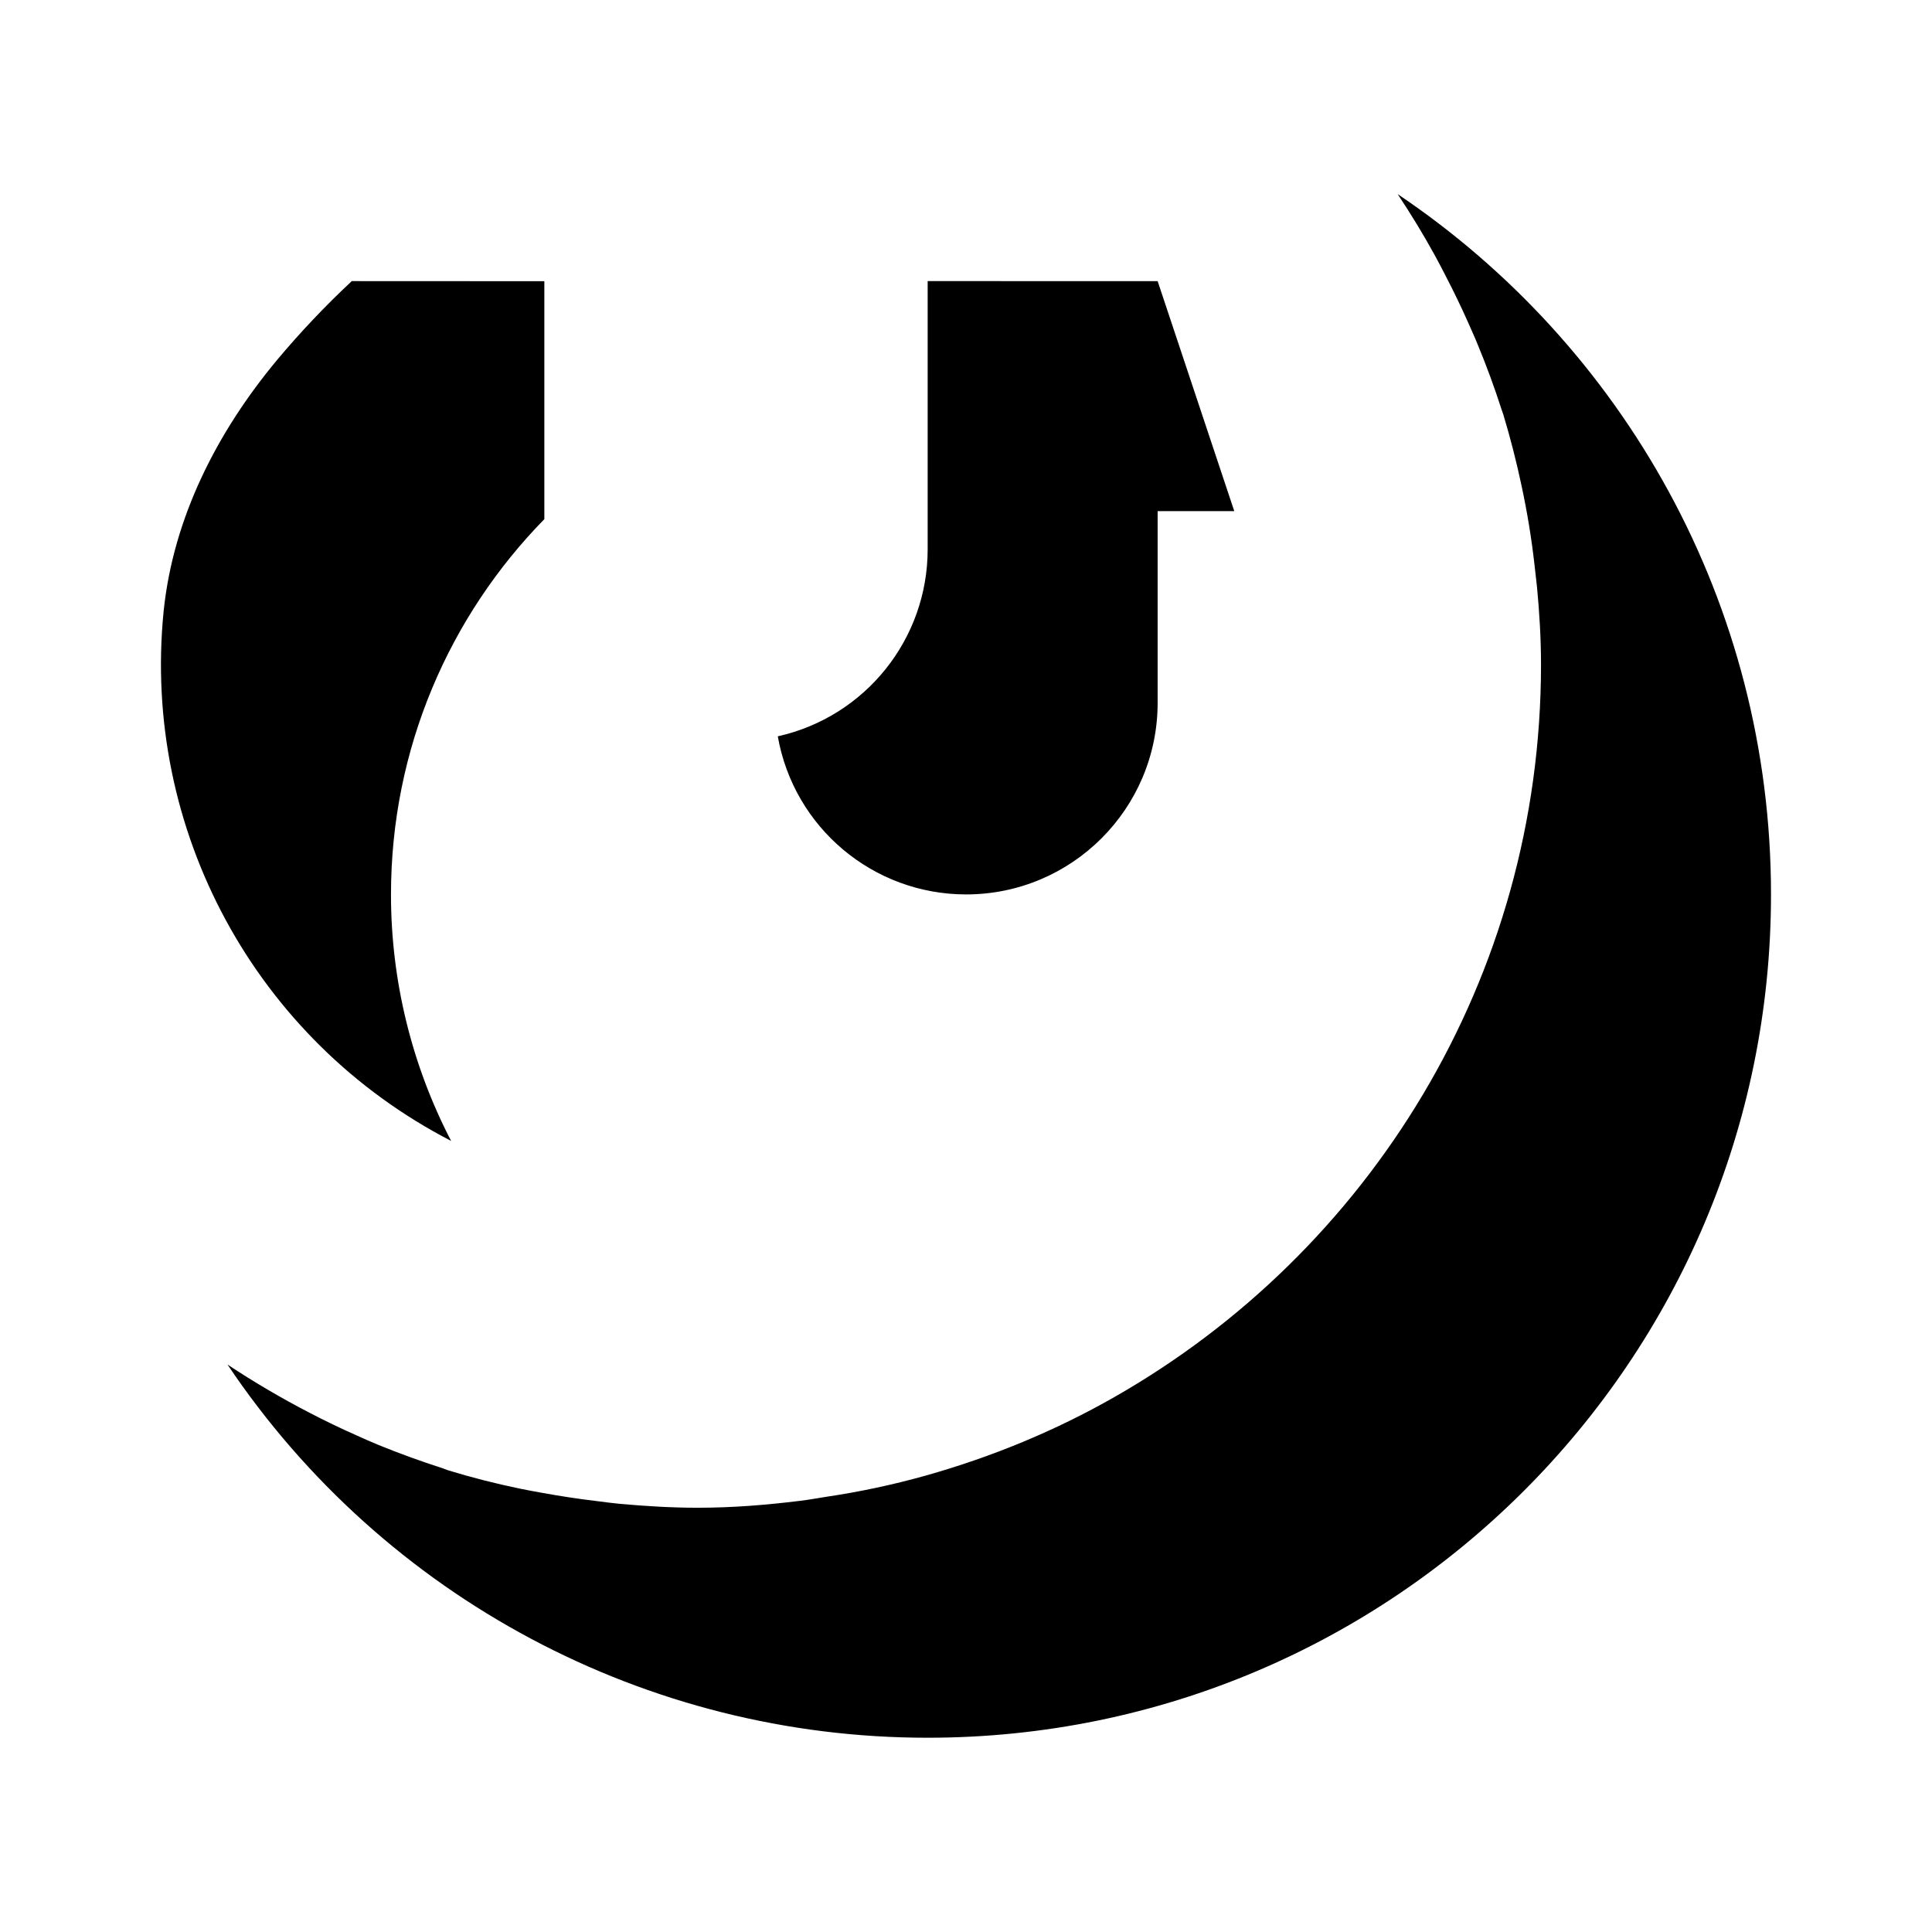
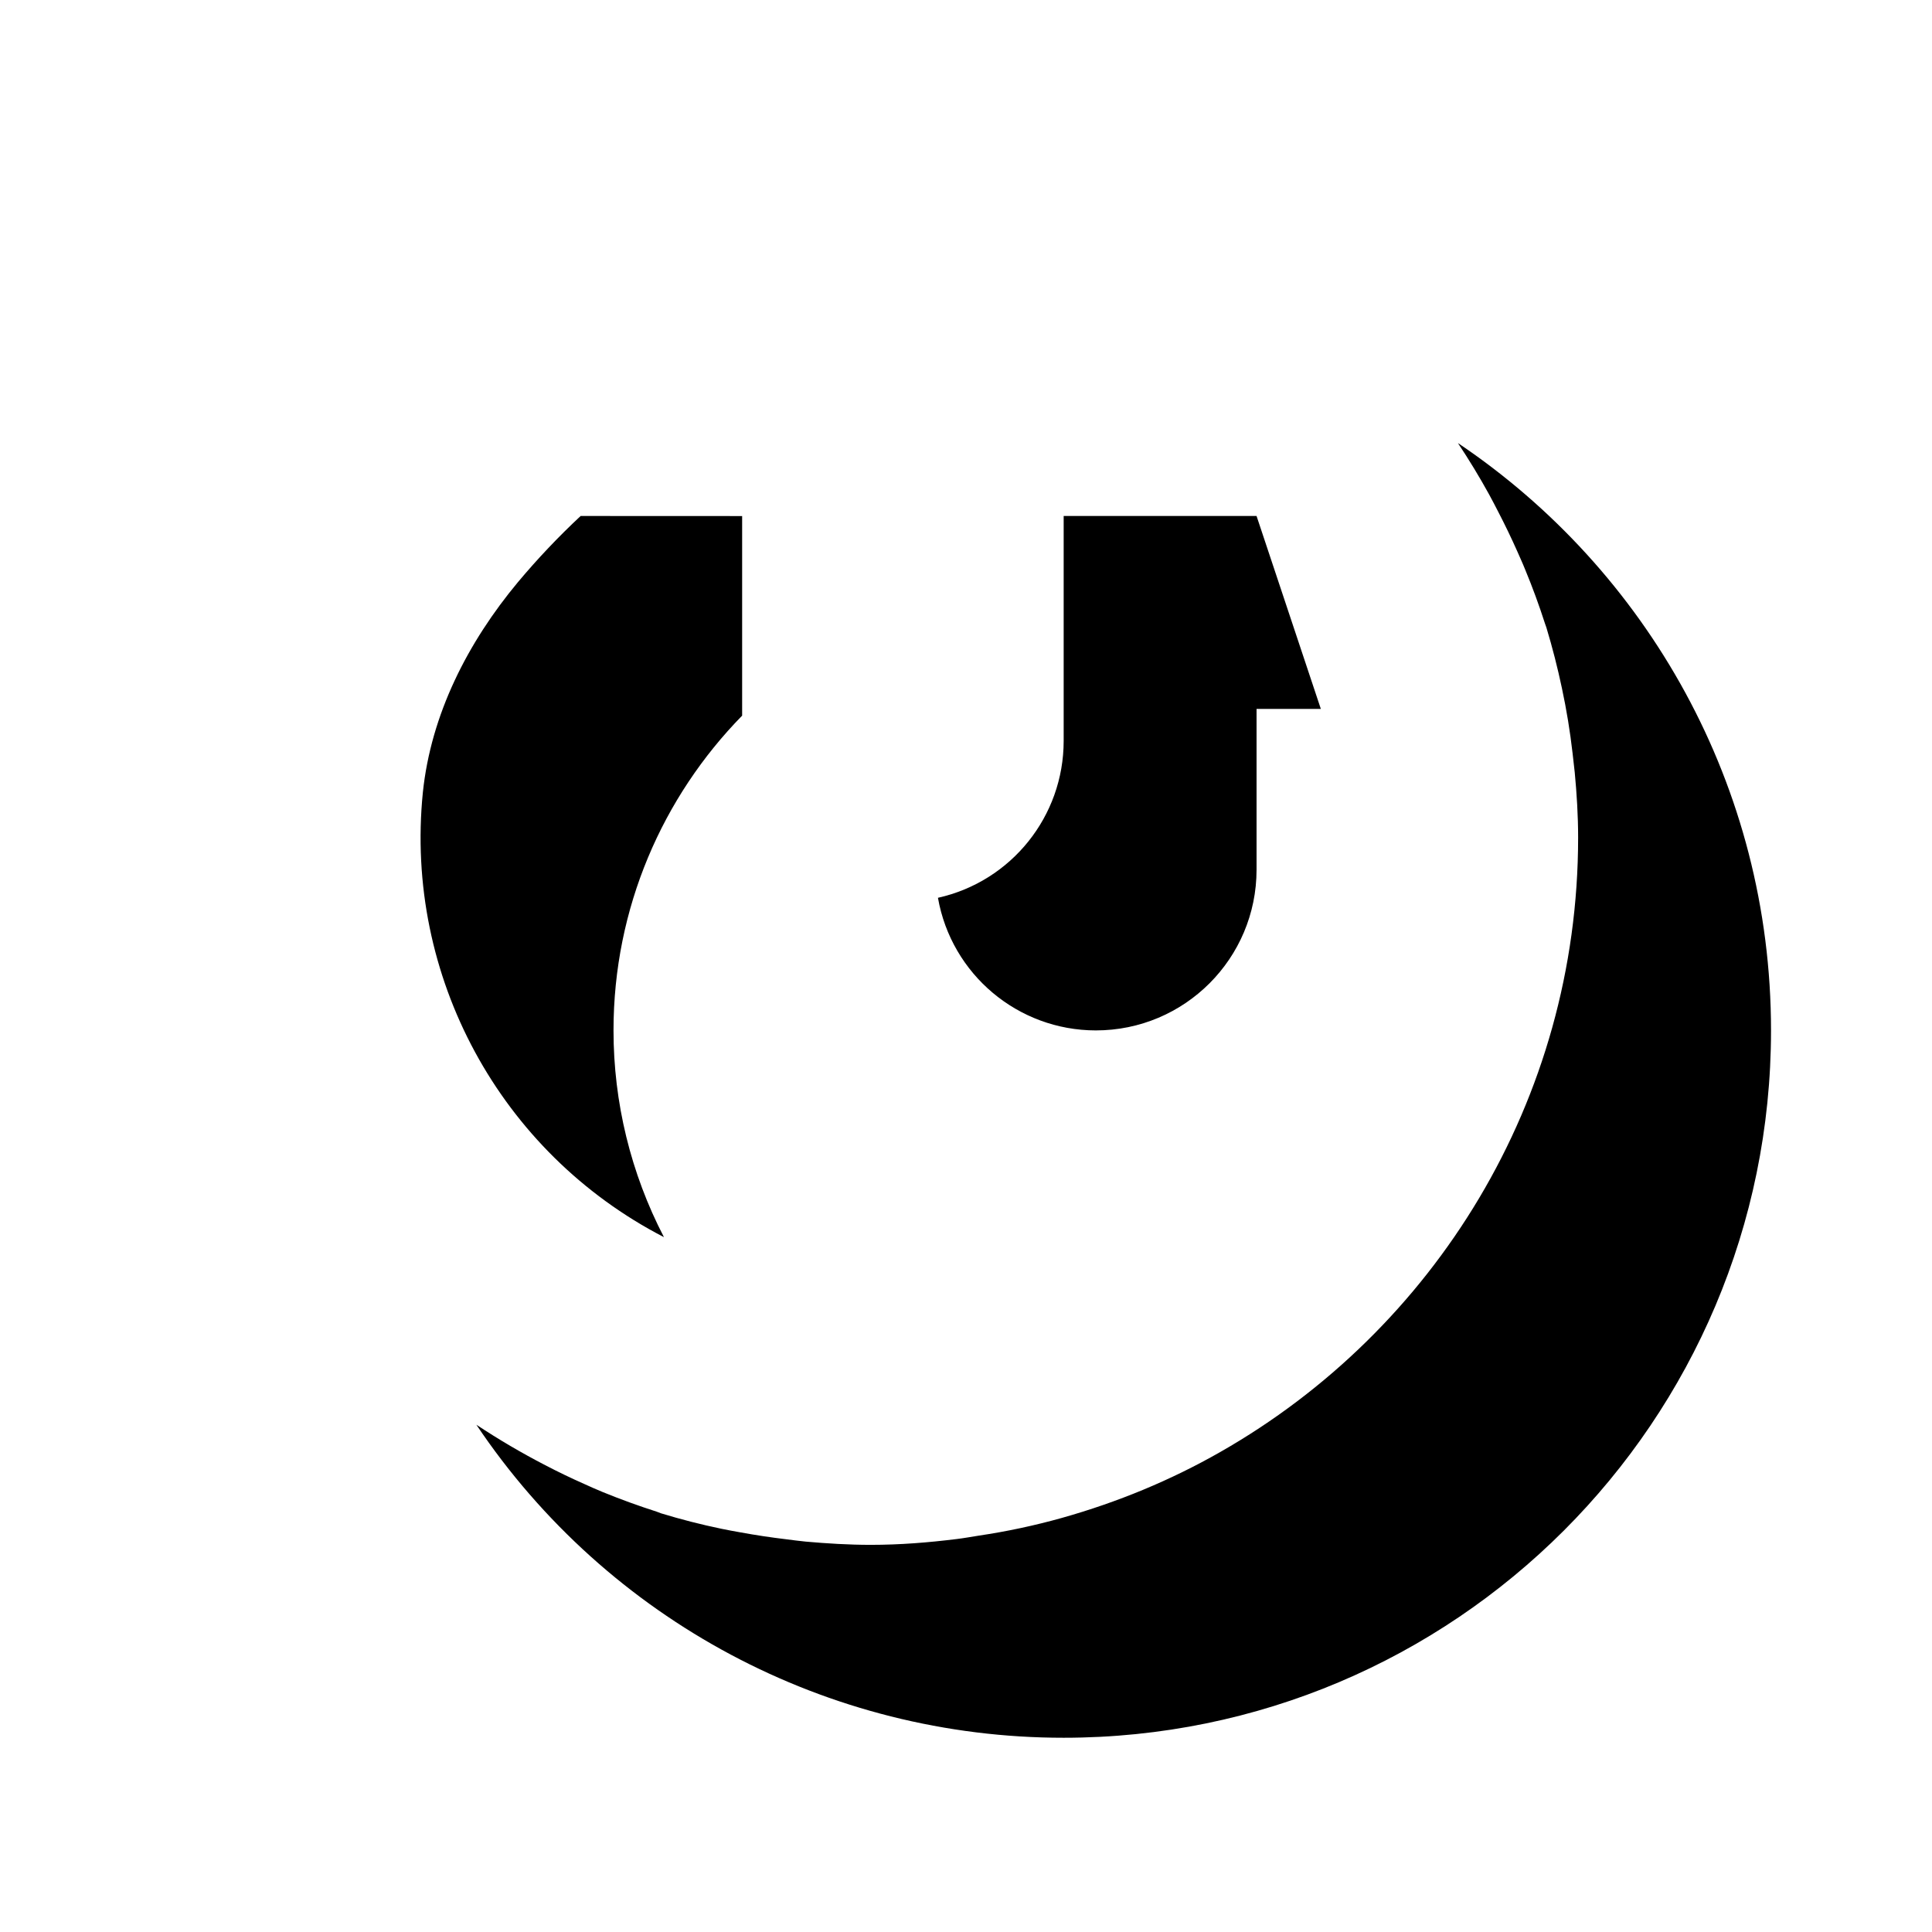
- <svg xmlns="http://www.w3.org/2000/svg" width="192" height="192" viewBox="0 0 192 192">
-   <path d="m138.92 19.306.008.032q1.944 2.92 3.648 6.008.576 1.056 1.12 2.128 1.176 2.264 2.216 4.6c.32.736.664 1.472.96 2.216q1.296 3.127 2.344 6.383.08.256.176.504 1.064 3.52 1.832 7.16a79.998 79.998 0 0 1 1.264 7.712q.136 1.12.256 2.272c.24 2.536.4 5.112.4 7.712 0 31.199-17.096 58.39-42.4 72.806-5.855 3.343-12.16 5.951-18.79 7.815a79.998 79.998 0 0 1-9.84 2.096c-.864.136-1.728.296-2.6.4-3.36.416-6.72.688-10.176.688-2.6 0-5.176-.16-7.712-.384q-1.144-.12-2.272-.272a87.998 87.998 0 0 1-5.511-.832q-1.104-.192-2.2-.416a79.998 79.998 0 0 1-7.16-1.832l-.504-.192a87.998 87.998 0 0 1-6.384-2.32q-1.12-.464-2.216-.968a79.998 79.998 0 0 1-4.6-2.215 87.998 87.998 0 0 1-8.135-4.776l-.032-.016a83.758 83.758 0 0 0 69.582 37.079c46.287 0 83.806-37.52 83.806-83.806 0-28.983-14.72-54.542-37.08-69.582M34.96 27.937a87.998 87.998 0 0 0-7.415 7.824c-5.96 7.152-10.32 15.68-11.28 24.943a53.279 53.279 0 0 0 28.567 52.68 53.119 53.119 0 0 1-5.976-24.496c0-14.52 5.824-27.679 15.24-37.295V27.946zm57.23 0V54.6a19.039 19.039 0 0 1-14.895 18.575 19.007 19.007 0 0 0 18.703 15.712 19.039 19.039 0 0 0 19.047-19.047V50.793h7.615l-7.615-22.855z" />
+ <svg xmlns="http://www.w3.org/2000/svg" width="192" height="192" version="1.1" viewBox="0 0 192 192">
+   <path d="m144.9 44.037 7e-3 0.027q1.631 2.449 3.06 5.039 0.483 0.886 0.939 1.785 0.986 1.899 1.859 3.858c0.268 0.617 0.557 1.235 0.805 1.859q1.087 2.623 1.966 5.354 0.067 0.215 0.148 0.423 0.892 2.953 1.537 6.006a67.1 67.1 0 0 1 1.06 6.469q0.114 0.939 0.215 1.906c0.201 2.127 0.336 4.288 0.336 6.469 0 26.169-14.34 48.976-35.564 61.067-4.911 2.804-10.199 4.992-15.76 6.555a67.1 67.1 0 0 1-8.254 1.758c-0.725 0.114-1.449 0.248-2.181 0.336-2.818 0.349-5.636 0.577-8.535 0.577-2.181 0-4.341-0.134-6.469-0.322q-0.96-0.101-1.906-0.228a73.81 73.81 0 0 1-4.622-0.698q-0.926-0.161-1.845-0.349a67.1 67.1 0 0 1-6.006-1.537l-0.423-0.161a73.81 73.81 0 0 1-5.355-1.946q-0.939-0.389-1.859-0.812a67.1 67.1 0 0 1-3.858-1.858 73.81 73.81 0 0 1-6.823-4.006l-0.027-0.013a70.253 70.253 0 0 0 58.363 31.101c38.824-1e-5 70.294-31.471 70.294-70.294 0-24.31-12.347-45.748-31.101-58.363m-87.198 7.239a73.81 73.81 0 0 0-6.22 6.562c-4.999 5.999-8.656 13.152-9.461 20.921a44.689 44.689 0 0 0 23.961 44.186 44.554 44.554 0 0 1-5.013-20.546c0-12.179 4.885-23.216 12.783-31.282v-19.834zm48.003 0v22.364a15.969 15.969 0 0 1-12.494 15.58 15.942 15.942 0 0 0 15.687 13.179 15.969 15.969 0 0 0 15.976-15.976v-15.976h6.387l-6.387-19.17z" />
</svg>
